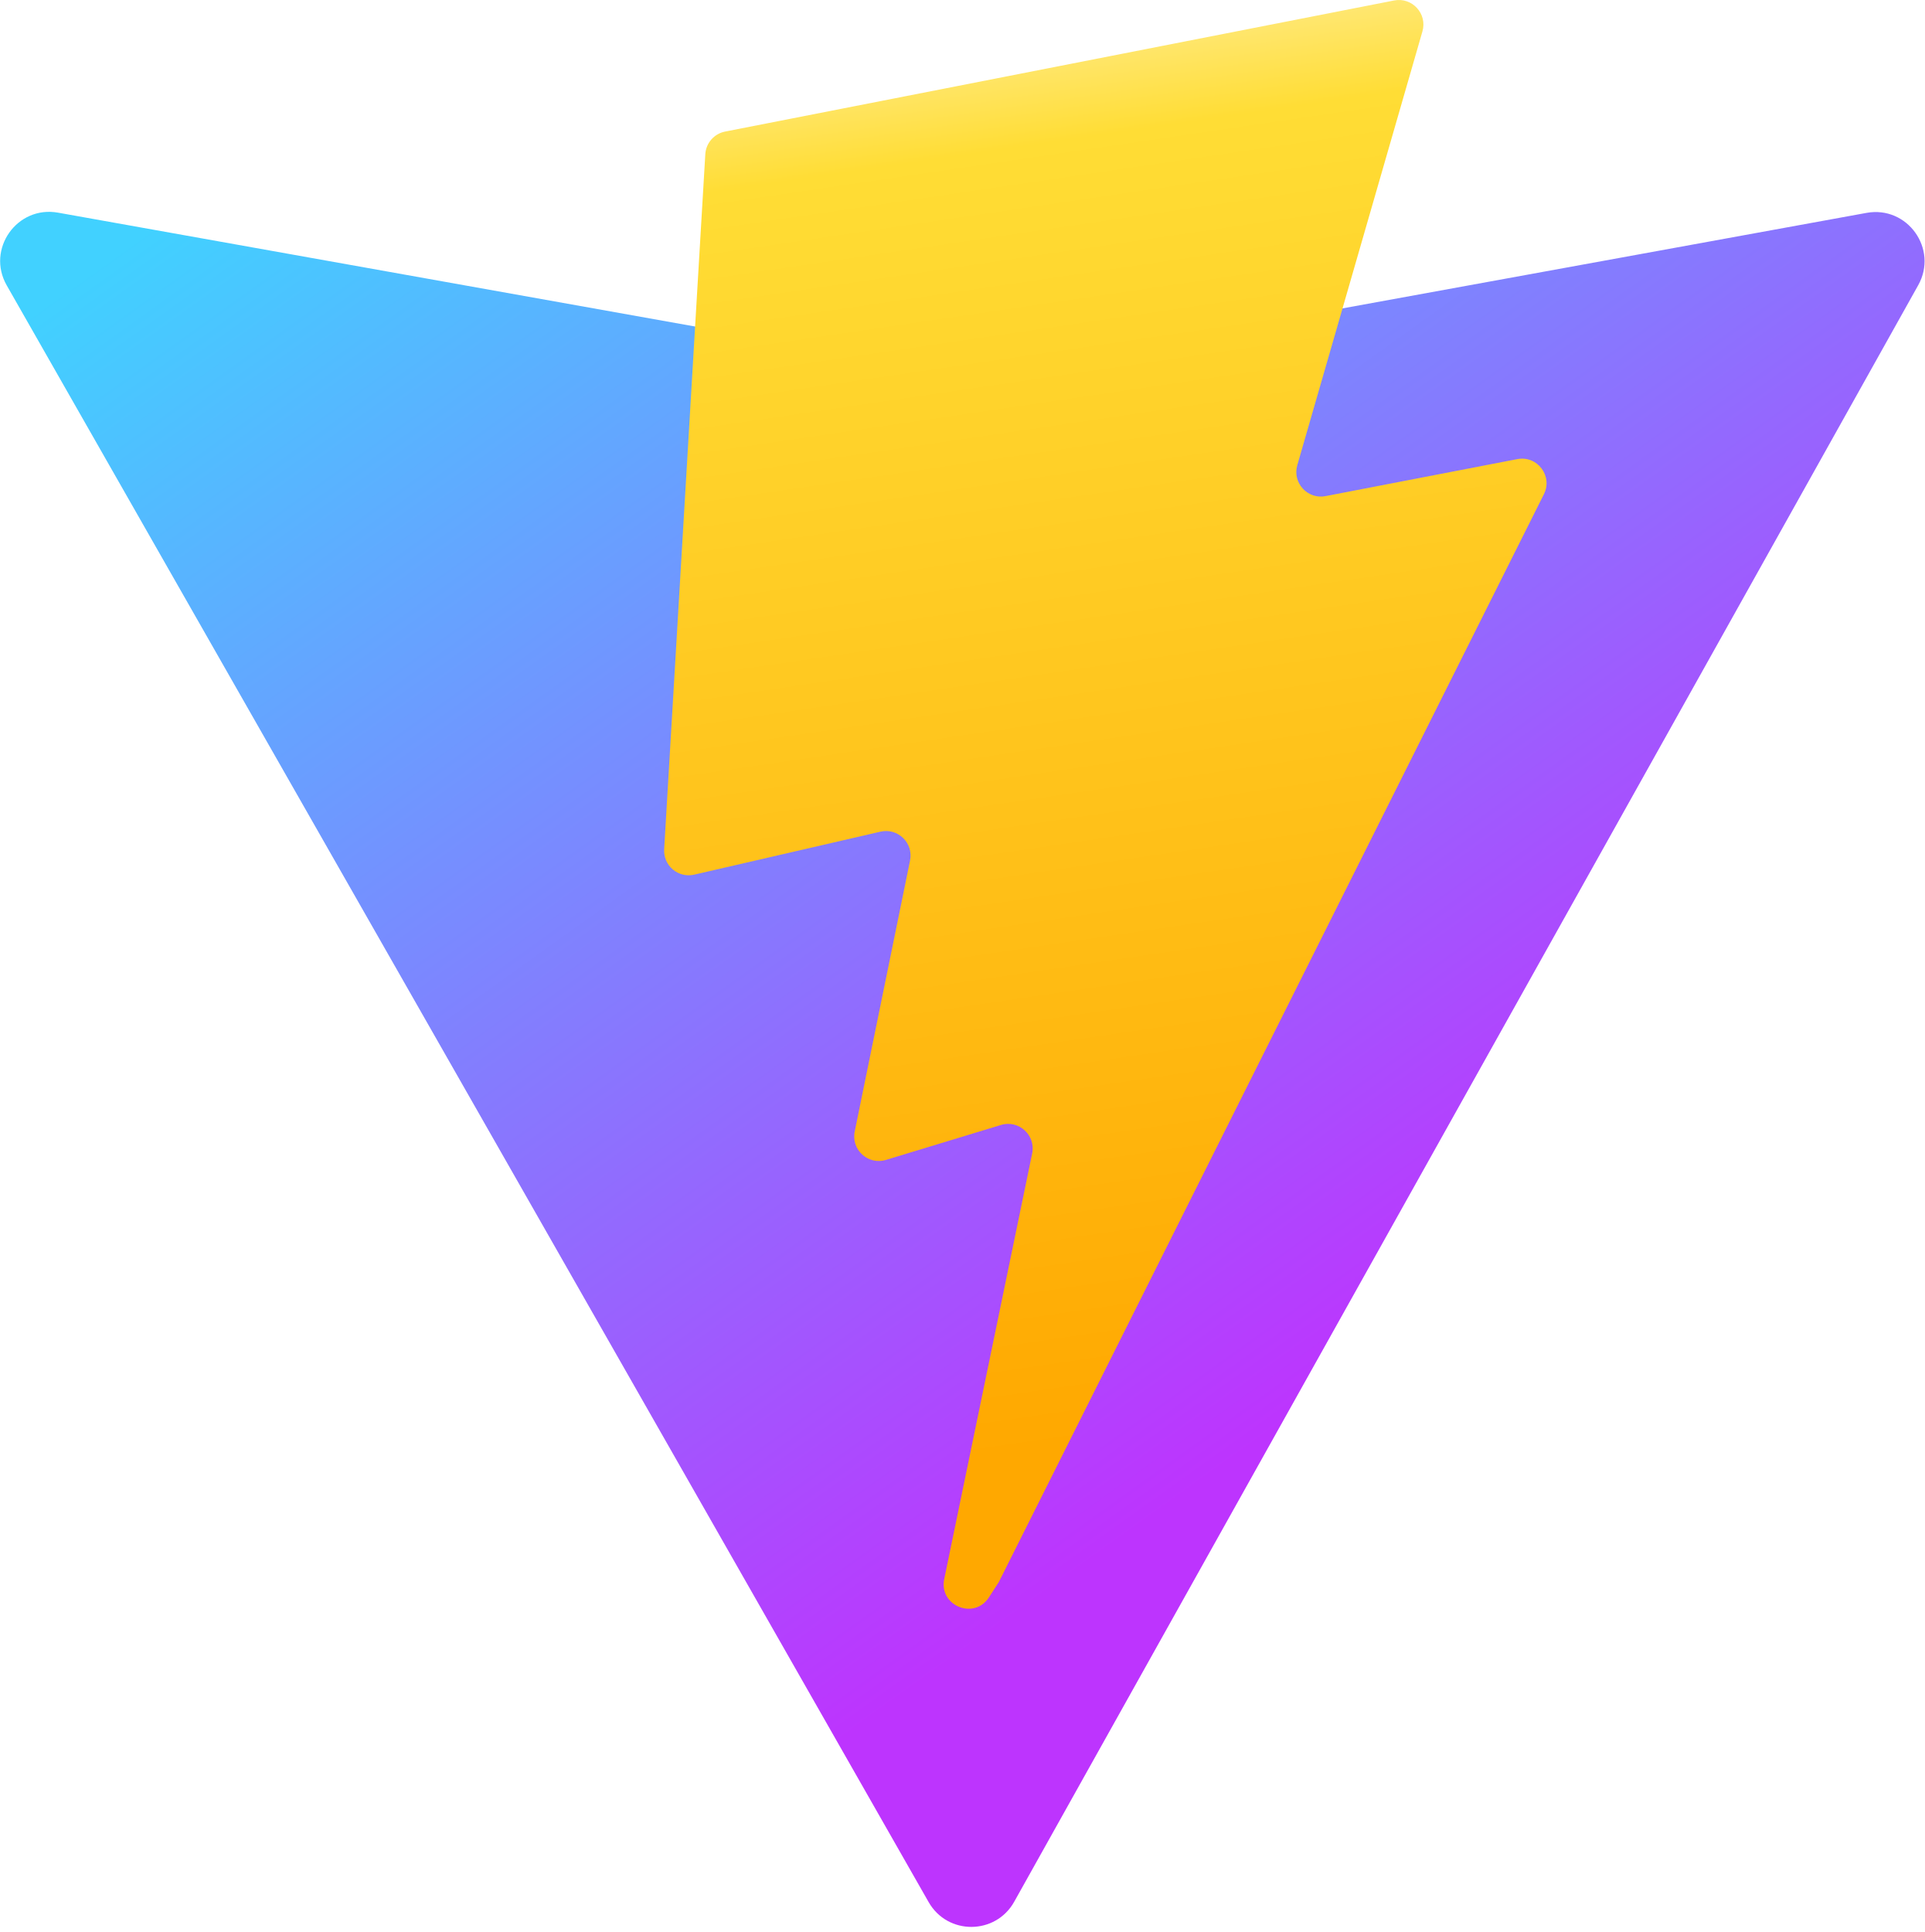
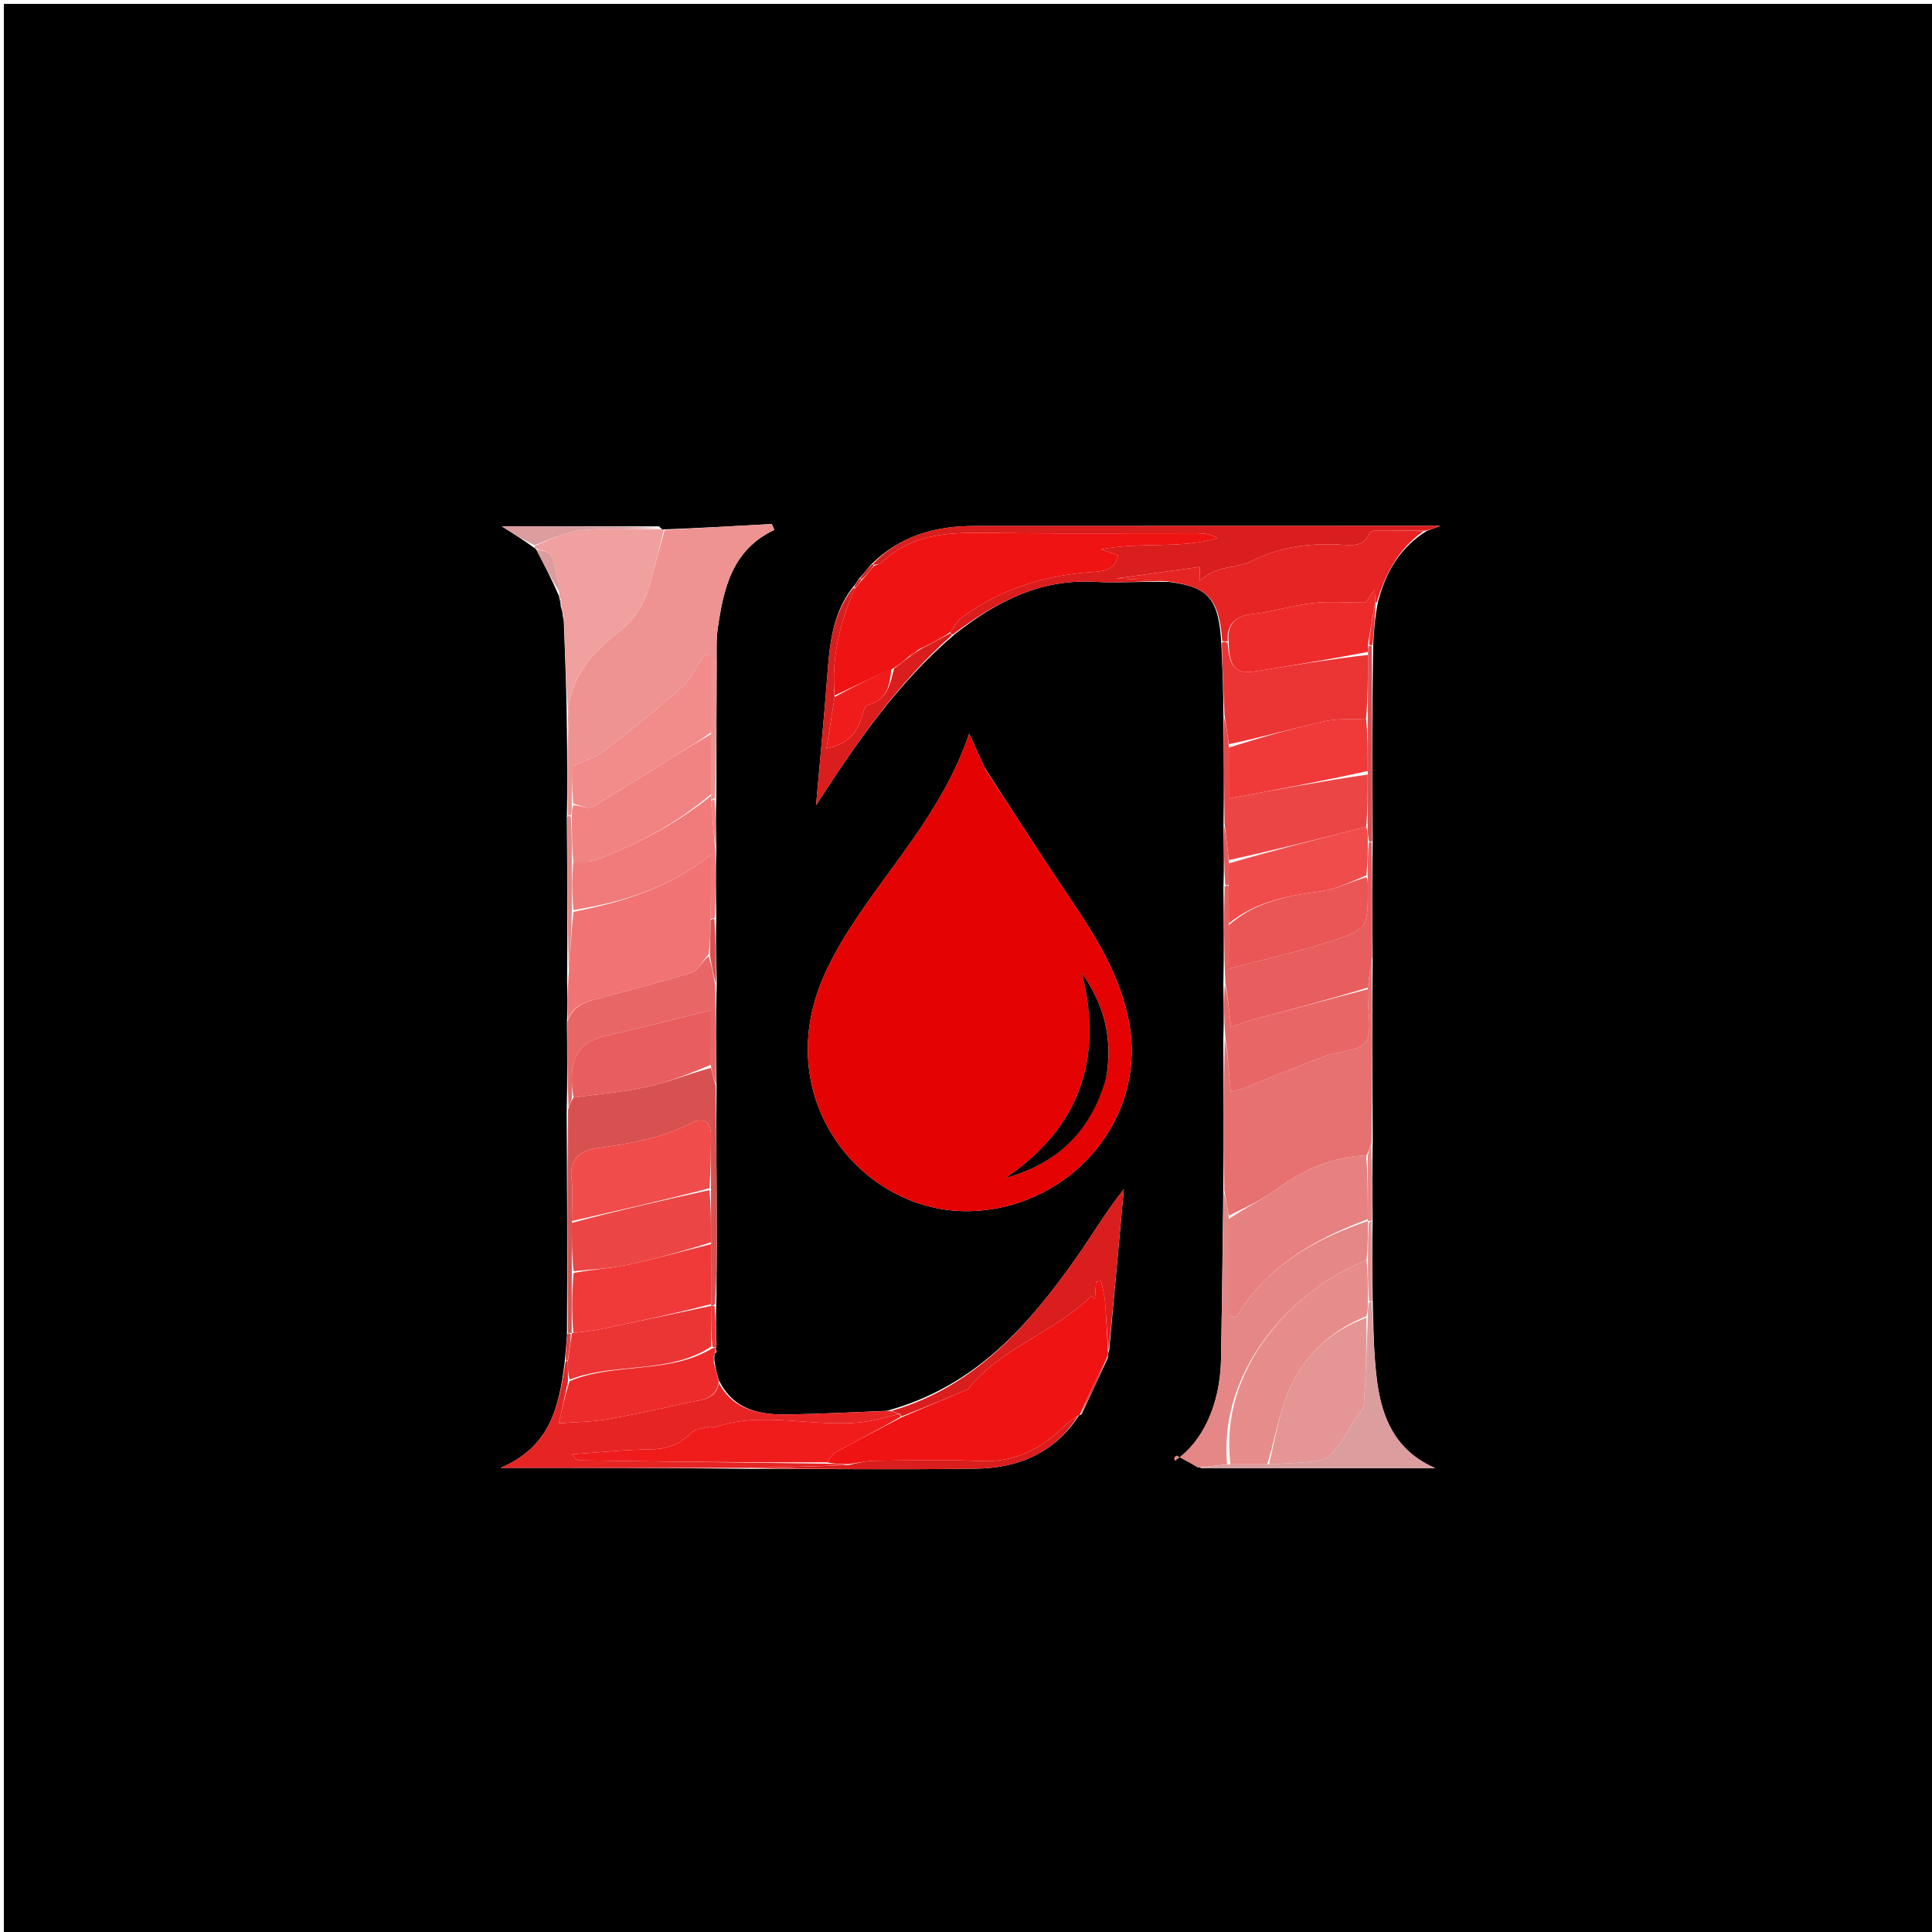
- <svg xmlns="http://www.w3.org/2000/svg" aria-hidden="true" role="img" class="iconify iconify--logos" width="31.88" height="32" preserveAspectRatio="xMidYMid meet" viewBox="0 0 256 257">
-   <defs>
-     <linearGradient id="IconifyId1813088fe1fbc01fb466" x1="-.828%" x2="57.636%" y1="7.652%" y2="78.411%">
-       <stop offset="0%" stop-color="#41D1FF" />
-       <stop offset="100%" stop-color="#BD34FE" />
-     </linearGradient>
-     <linearGradient id="IconifyId1813088fe1fbc01fb467" x1="43.376%" x2="50.316%" y1="2.242%" y2="89.03%">
-       <stop offset="0%" stop-color="#FFEA83" />
-       <stop offset="8.333%" stop-color="#FFDD35" />
-       <stop offset="100%" stop-color="#FFA800" />
-     </linearGradient>
-   </defs>
-   <path fill="url(#IconifyId1813088fe1fbc01fb466)" d="M255.153 37.938L134.897 252.976c-2.483 4.44-8.862 4.466-11.382.048L.875 37.958c-2.746-4.814 1.371-10.646 6.827-9.67l120.385 21.517a6.537 6.537 0 0 0 2.322-.004l117.867-21.483c5.438-.991 9.574 4.796 6.877 9.62Z" />
-   <path fill="url(#IconifyId1813088fe1fbc01fb467)" d="M185.432.063L96.44 17.501a3.268 3.268 0 0 0-2.634 3.014l-5.474 92.456a3.268 3.268 0 0 0 3.997 3.378l24.777-5.718c2.318-.535 4.413 1.507 3.936 3.838l-7.361 36.047c-.495 2.426 1.782 4.5 4.151 3.78l15.304-4.649c2.372-.72 4.652 1.36 4.15 3.788l-11.698 56.621c-.732 3.542 3.979 5.473 5.943 2.437l1.313-2.028l72.516-144.72c1.215-2.423-.88-5.186-3.54-4.672l-25.505 4.922c-2.396.462-4.435-1.77-3.759-4.114l16.646-57.705c.677-2.35-1.37-4.583-3.769-4.113Z" />
+ <svg xmlns="http://www.w3.org/2000/svg" version="1.1" id="Layer_1" x="0px" y="0px" width="100%" viewBox="0 0 500 500" enable-background="new 0 0 500 500" xml:space="preserve">
+   <path fill="#000000" opacity="1" stroke="none" d=" M346,501   C230.667,501 115.833,501 1,501   C1,334.333 1,167.667 1,1   C167.667,1 334.333,1 501,1   C501,167.667 501,334.333 501,501   C449.5,501 398,501 346,501  M222.139,149.931   C221.745,150.608 221.351,151.286 220.413,152.362   C215.833,158.509 214.811,165.679 214.248,173.056   C213.347,184.846 212.229,196.62 211.203,208.4   C221.594,192.358 232.116,176.911 247.08,164.146   C257.735,155.762 269.203,149.762 283.384,150.583   C289.469,150.936 295.604,150.427 302.546,150.601   C312.78,151.914 315.472,154.911 316.093,166.864   C316.361,172.912 316.629,178.96 316.621,185.907   C316.714,194.942 316.806,203.976 316.627,213.908   C316.716,218.948 316.805,223.989 316.619,229.922   C316.702,237.969 316.784,246.017 316.599,254.948   C316.686,259.321 316.774,263.694 316.587,268.955   C316.669,281.975 316.75,294.995 316.577,308.919   C316.392,323.186 316.26,337.454 316.007,351.719   C315.798,363.459 311.293,373.225 304.037,378.071   C303.989,377.785 303.825,377.448 303.923,377.225   C304.027,376.986 304.491,376.646 304.603,376.707   C306.424,377.706 308.215,378.762 310.941,379.942   C331.109,379.942 351.277,379.942 371.445,379.942   C361.275,375.574 357.64,367.143 356.38,357.402   C355.508,350.657 355.445,343.806 355.252,336.089   C355.17,329.394 355.087,322.698 355.246,315.093   C355.172,308.711 355.099,302.329 355.267,295.044   C355.177,279.358 355.086,263.673 355.238,247.08   C355.166,237.388 355.094,227.696 355.264,217.092   C355.185,200.446 355.106,183.799 355.395,166.569   C355.614,163.047 355.834,159.525 356.656,155.63   C358.632,148.243 362.089,141.849 369.251,137.402   C369.966,137.14 370.68,136.878 372.814,136.095   C368.332,136.095 365.367,136.094 362.402,136.095   C325.661,136.107 288.919,136.126 252.177,136.125   C242.194,136.124 233.126,138.511 225.356,146.183   C224.451,147.32 223.545,148.458 222.139,149.931  M185.252,348.85   C185.252,348.85 185.336,348.796 185.443,348.032   C185.332,344.68 185.22,341.329 185.393,337.087   C185.447,330.789 185.572,324.49 185.54,318.193   C185.477,305.777 185.328,293.361 185.439,280.039   C185.325,271.701 185.21,263.363 185.508,254.17   C185.36,248.75 185.213,243.331 185.385,237.041   C185.299,231.359 185.213,225.677 185.397,219.103   C185.307,215.056 185.217,211.008 185.398,206.066   C185.422,194.621 185.429,183.176 185.479,171.73   C185.492,168.667 185.331,165.561 185.769,162.551   C187.263,152.282 189.453,142.299 200.406,137.127   C200.178,136.623 199.951,136.118 199.723,135.614   C190.486,136.13 181.249,136.645 171.568,137.019   C171.568,137.019 171.105,136.961 170.622,136.227   C157.218,136.227 143.813,136.227 129.905,136.227   C132.942,138.15 135.535,139.792 138.229,141.759   C138.229,141.759 138.553,141.863 138.887,142.418   C140.843,146.187 142.799,149.956 144.632,154.167   C144.655,154.487 144.78,154.76 144.931,155.517   C145.003,155.68 145.075,155.843 145.103,156.867   C145.359,157.676 145.614,158.484 145.703,159.682   C145.814,160.082 145.926,160.481 145.945,161.812   C146.284,170.549 146.623,179.286 146.713,188.929   C146.791,196.289 146.869,203.648 146.701,211.916   C146.801,225.592 146.902,239.269 146.762,253.843   C146.833,257.234 146.903,260.625 146.727,264.922   C146.791,272.278 146.856,279.634 146.657,287.76   C146.759,306.828 146.861,325.895 146.729,345.729   C146.567,347.865 146.404,350 146.095,352.944   C144.666,363.864 142.532,374.388 129.551,379.88   C151.868,379.88 172.666,379.88 194.145,380.142   C213.714,380.152 233.286,380.388 252.85,380.081   C263.798,379.909 273.139,375.8 279.29,366.24   C279.29,366.24 279.331,366.347 279.909,366.024   C282.098,361.355 284.287,356.685 286.718,351.363   C286.732,350.9 286.746,350.438 287.079,349.236   C288.336,335.417 289.593,321.597 290.85,307.778   C286.45,313.259 283.017,319.086 279.158,324.615   C266.631,342.562 252.641,358.825 229.496,365.122   C221.094,365.449 212.694,365.919 204.29,366.058   C197.036,366.179 190.063,365.283 186.041,357.195   C185.631,355.784 185.221,354.372 184.923,352.316   C184.877,351.883 184.83,351.451 184.941,350.551   C184.941,350.551 185.004,350.062 185.484,349.886   C185.392,349.511 185.299,349.136 185.252,348.85  M254.785,198.589   C253.65,196.092 252.516,193.596 250.824,189.874   C243.948,210.256 229.792,224.609 219.307,241.286   C217.012,244.935 214.916,248.76 213.18,252.704   C198.942,285.044 223.919,315.034 252.398,313.389   C277.823,311.921 297.195,288.905 292.051,263.786   C289.75,252.546 284.071,243.117 277.816,233.824   C270.118,222.387 262.633,210.805 254.785,198.589  z" />
+   <path fill="#E40202" opacity="1" stroke="none" d=" M254.921,198.937   C262.633,210.805 270.118,222.387 277.816,233.824   C284.071,243.117 289.75,252.546 292.051,263.786   C297.195,288.905 277.823,311.921 252.398,313.389   C223.919,315.034 198.942,285.044 213.18,252.704   C214.916,248.76 217.012,244.935 219.307,241.286   C229.792,224.609 243.948,210.256 250.824,189.874   C252.516,193.596 253.65,196.092 254.921,198.937  M286.319,278.625   C288.071,268.92 285.82,260.139 280.037,251.925   C285.541,274.182 279.377,291.878 260.28,304.844   C273.683,301.133 282.361,292.784 286.319,278.625  M278.798,249.515   C278.757,249.477 278.716,249.438 278.675,249.399   C278.736,249.474 278.798,249.548 278.798,249.515  M257.901,305.717   C257.986,305.722 258.071,305.727 257.901,305.717  z" />
+   <path fill="#EE9392" opacity="1" stroke="none" d=" M172.012,137.16   C181.249,136.645 190.486,136.13 199.723,135.614   C199.951,136.118 200.178,136.623 200.406,137.127   C189.453,142.299 187.263,152.282 185.769,162.551   C185.331,165.561 185.492,168.667 185.479,171.73   C185.429,183.176 185.422,194.621 185.079,206.509   C184.517,206.964 184.273,206.971 184.027,206.725   C184.026,206.477 184.014,205.983 184.017,205.518   C184.009,200.035 183.999,195.017 183.994,189.53   C183.998,182.599 183.998,176.135 183.998,169.672   C183.434,169.592 182.87,169.511 182.306,169.431   C180.32,172.336 178.804,175.767 176.257,178.045   C169.756,183.859 162.873,189.26 155.966,194.598   C154.079,196.057 151.571,196.713 148.007,198.355   C148.007,200.514 148.007,204.257 148.005,208.374   C148.003,209.498 148.003,210.248 147.738,210.998   C147.298,211.002 147.123,211.005 146.947,211.008   C146.869,203.648 146.791,196.289 147.068,188.141   C146.223,176.653 152.555,169.399 159.934,163.706   C164.6,160.107 166.869,156.089 168.256,150.917   C169.487,146.326 170.759,141.745 172.012,137.16  z" />
+   <path fill="#F01313" opacity="1" stroke="none" d=" M286.761,349.975   C286.746,350.438 286.732,350.9 286.287,351.791   C283.68,356.929 281.506,361.638 279.331,366.347   C279.331,366.347 279.29,366.24 279,366.309   C277.572,367.324 276.369,368.203 275.308,369.228   C269.229,375.096 262.358,378.556 253.532,378.118   C244.444,377.668 235.315,377.958 226.206,378.052   C224.107,378.073 222.014,378.614 219.498,378.917   C217.4,378.878 215.721,378.838 214.071,378.459   C214.85,377.33 215.465,376.291 216.375,375.794   C221.902,372.771 227.497,369.872 233.382,366.778   C239.468,364.187 245.242,361.751 250.479,359.541   C259.272,348.543 273.047,344.841 282.489,335.333   C282.782,335.64 283.076,335.946 283.369,336.253   C283.467,334.744 283.564,333.235 283.661,331.726   C284.09,331.649 284.519,331.572 284.948,331.495   C285.3,333.224 285.831,334.939 285.971,336.685   C286.328,341.107 286.509,345.544 286.761,349.975  z" />
+   <path fill="#E77070" opacity="1" stroke="none" d=" M354.996,247.987   C355.086,263.673 355.177,279.358 354.936,295.752   C354.399,297.304 354.193,298.148 353.562,298.994   C344.809,299.415 337.59,302.533 330.886,307.44   C326.888,310.366 322.318,312.511 318.005,314.613   C317.614,312.15 317.223,310.082 316.832,308.015   C316.75,294.995 316.669,281.975 316.972,268.759   C317.729,273.094 318.101,277.625 318.508,282.568   C319.873,282.188 320.815,282.013 321.692,281.668   C328.778,278.88 335.817,275.967 342.944,273.29   C346.485,271.96 351.758,272.104 353.394,269.667   C355.257,266.891 353.942,261.979 354.003,257.996   C354.013,257.332 353.998,256.667 353.998,255.576   C354.332,252.763 354.664,250.375 354.996,247.987  z" />
+   <path fill="#F17373" opacity="1" stroke="none" d=" M146.974,264.015   C146.903,260.625 146.833,257.234 147.107,253.056   C147.637,246.844 147.823,241.42 148.409,235.995   C161.087,233.443 172.972,229.947 183.995,221.258   C183.995,227.115 183.995,232.448 183.947,238.247   C183.83,241.45 183.759,244.186 183.365,247.042   C181.724,248.725 180.689,251.168 179.041,251.696   C171.544,254.099 163.866,255.932 156.272,258.036   C152.575,259.06 148.481,259.551 146.974,264.015  z" />
+   <path fill="#DA1D1D" opacity="1" stroke="none" d=" M301.716,150.309   C295.604,150.427 289.469,150.936 283.384,150.583   C269.203,149.762 257.735,155.762 246.645,164.176   C246.21,164.206 245.895,163.894 245.996,163.563   C247.004,162.103 247.723,160.722 248.846,159.884   C258.848,152.425 270.278,148.894 282.597,148.04   C285.697,147.825 288.548,147.613 289.349,143.721   C287.78,143.163 286.389,142.667 284.998,142.171   C295.068,140.186 305.253,142.132 315.082,139.285   C313.366,138.229 311.658,138.022 309.949,138.019   C292.642,137.99 275.332,138.148 258.027,137.932   C247.281,137.797 236.613,137.354 228.116,145.695   C227.703,146.101 226.86,146.067 226.146,146.162   C226.074,146.086 225.929,145.934 225.929,145.934   C233.126,138.511 242.194,136.124 252.177,136.125   C288.919,136.126 325.661,136.107 362.402,136.095   C365.367,136.094 368.332,136.095 372.814,136.095   C370.68,136.878 369.966,137.14 368.676,137.355   C363.936,137.304 359.771,137.279 355.607,137.332   C355.189,137.337 354.561,137.722 354.395,138.093   C352.762,141.733 349.496,141.077 346.604,140.942   C338.703,140.572 331.284,141.464 323.95,145.163   C319.886,147.213 314.394,146.297 310.537,150.358   C310.537,148.829 310.537,147.301 310.537,146.709   C303.138,147.73 296.002,148.715 288.86,149.702   C293.141,149.906 297.429,150.107 301.716,150.309  z" />
+   <path fill="#E62424" opacity="1" stroke="none" d=" M302.131,150.455   C297.429,150.107 293.141,149.906 288.86,149.702   C296.002,148.715 303.138,147.73 310.537,146.709   C310.537,147.301 310.537,148.829 310.537,150.358   C314.394,146.297 319.886,147.213 323.95,145.163   C331.284,141.464 338.703,140.572 346.604,140.942   C349.496,141.077 352.762,141.733 354.395,138.093   C354.561,137.722 355.189,137.337 355.607,137.332   C359.771,137.279 363.936,137.304 368.425,137.457   C362.089,141.849 358.632,148.243 356.322,155.826   C355.988,156.022 355.924,155.999 355.933,155.697   C355.899,154.756 355.856,154.117 355.756,152.635   C354.563,154.335 353.802,155.419 353.416,155.969   C348.463,155.969 344.041,155.58 339.719,156.069   C334.49,156.661 329.381,158.308 324.152,158.916   C319.601,159.446 317.488,161.399 317.721,165.99   C317.068,165.97 316.696,165.952 316.323,165.935   C315.472,154.911 312.78,151.914 302.131,150.455  z" />
+   <path fill="#E58786" opacity="1" stroke="none" d=" M316.704,308.467   C317.223,310.082 317.614,312.15 318.001,315.081   C317.998,324.069 317.998,332.195 317.998,340.321   C318.615,340.555 319.231,340.789 319.848,341.023   C327.727,327.677 340.101,320.752 353.996,315.997   C354.004,316.005 354.023,316.023 354.023,316.476   C354.015,319.954 354.007,322.979 353.646,326.07   C334.651,333.688 315.306,354.245 317.578,378.964   C314.776,379.25 312.394,379.528 310.013,379.805   C308.215,378.762 306.424,377.706 304.603,376.707   C304.491,376.646 304.027,376.986 303.923,377.225   C303.825,377.448 303.989,377.785 304.039,378.071   C311.293,373.225 315.798,363.459 316.007,351.719   C316.26,337.454 316.392,323.186 316.704,308.467  z" />
+   <path fill="#F0A09F" opacity="1" stroke="none" d=" M171.79,137.09   C170.759,141.745 169.487,146.326 168.256,150.917   C166.869,156.089 164.6,160.107 159.934,163.706   C152.555,169.399 146.223,176.653 147.192,187.688   C146.623,179.286 146.284,170.549 146.014,161.145   C146.011,160.083 145.94,159.688 145.869,159.293   C145.614,158.484 145.359,157.676 145.215,156.312   C145.409,155.427 145.302,155.17 145.006,154.987   C144.78,154.76 144.655,154.487 144.75,153.494   C144.199,149.811 143.846,146.673 142.699,143.859   C142.269,142.805 139.989,142.506 138.553,141.863   C138.553,141.863 138.229,141.759 138.402,141.277   C142.644,139.534 146.647,137.56 150.796,137.177   C157.515,136.556 164.33,136.979 171.105,136.961   C171.105,136.961 171.568,137.019 171.79,137.09  z" />
+   <path fill="#E62424" opacity="1" stroke="none" d=" M214.042,378.798   C215.721,378.838 217.4,378.878 219.166,379.151   C210.657,379.549 202.06,379.714 193.464,379.88   C172.666,379.88 151.868,379.88 129.551,379.88   C142.532,374.388 144.666,363.864 146.336,352.523   C146.577,352.102 146.915,352.09 146.929,352.501   C146.972,354.297 147.002,355.681 146.995,357.457   C146.184,361.327 145.41,364.805 144.62,368.35   C149.023,368.014 153.097,368.019 157.051,367.334   C164.213,366.092 171.323,364.527 178.414,362.916   C181.487,362.218 185.261,362.293 186.043,357.949   C190.063,365.283 197.036,366.179 204.29,366.058   C212.694,365.919 221.094,365.449 230.232,365.137   C231.645,365.43 232.322,365.709 232.593,366.001   C229.455,366.666 226.755,367.547 223.985,367.933   C210.962,369.747 197.669,364.875 184.735,369.458   C184.492,369.543 184.074,369.101 183.814,369.175   C182.115,369.655 179.924,369.716 178.852,370.833   C175.83,373.982 172.412,375.031 168.128,375.089   C161.454,375.178 154.789,375.896 148.12,376.347   C148.729,377.555 149.433,377.931 150.142,377.941   C171.442,378.249 192.742,378.521 214.042,378.798  z" />
+   <path fill="#D85151" opacity="1" stroke="none" d=" M146.964,344.963   C146.861,325.895 146.759,306.828 147.009,287.136   C147.581,285.686 147.802,284.861 148.467,284.035   C155.197,283.129 161.565,282.591 167.743,281.206   C173.262,279.969 178.573,277.797 183.975,276.385   C184.387,278.136 184.801,279.54 185.215,280.945   C185.328,293.361 185.477,305.777 185.54,318.193   C185.572,324.49 185.447,330.789 185.073,337.538   C184.516,337.981 184.279,337.973 184.035,337.972   C184.029,337.979 184.033,337.963 184.038,337.499   C184.035,332.018 184.027,326.999 184.021,321.518   C184.015,316.703 184.007,312.351 184.002,307.531   C184.001,302.741 183.94,298.418 184.012,294.098   C184.075,290.309 182.114,289.044 178.986,290.638   C171.299,294.555 163.066,295.979 154.649,297.117   C150.51,297.677 147.254,299.68 147.914,305.04   C148.357,308.642 148,312.343 147.997,316.463   C147.991,320.946 147.989,324.966 147.983,329.454   C147.975,334.935 147.97,339.948 147.967,344.97   C147.97,344.978 147.957,344.964 147.709,344.967   C147.46,344.97 146.964,344.963 146.964,344.963  z" />
+   <path fill="#EB3434" opacity="1" stroke="none" d=" M316.208,166.4   C316.696,165.952 317.068,165.97 317.721,166.419   C318.123,172.844 319.956,174.57 325.228,173.706   C334.828,172.135 344.431,170.583 354.044,169.489   C354.034,175.306 354.011,180.658 353.53,186.006   C349.623,186.193 346.069,185.917 342.745,186.665   C334.453,188.531 326.266,190.863 318.029,192.597   C317.646,189.793 317.271,187.4 316.896,185.008   C316.629,178.96 316.361,172.912 316.208,166.4  z" />
+   <path fill="#E96666" opacity="1" stroke="none" d=" M353.995,256.002   C353.998,256.667 354.013,257.332 354.003,257.996   C353.942,261.979 355.257,266.891 353.394,269.667   C351.758,272.104 346.485,271.96 342.944,273.29   C335.817,275.967 328.778,278.88 321.692,281.668   C320.815,282.013 319.873,282.188 318.508,282.568   C318.101,277.625 317.729,273.094 317.109,268.315   C316.774,263.694 316.686,259.321 316.978,254.752   C317.744,258.085 318.131,261.616 318.584,265.746   C320.818,265.003 322.614,264.302 324.466,263.807   C334.301,261.177 344.15,258.599 353.995,256.002  z" />
+   <path fill="#E85D5D" opacity="1" stroke="none" d=" M353.998,255.576   C344.15,258.599 334.301,261.177 324.466,263.807   C322.614,264.302 320.818,265.003 318.584,265.746   C318.131,261.616 317.744,258.085 317.112,254.31   C316.784,246.017 316.702,237.969 316.938,229.473   C317.498,229.017 317.739,229.012 317.987,229.462   C318.004,232.934 318.015,235.953 318.018,239.433   C318.009,243.306 318.009,246.718 318.009,250.692   C327.248,248.255 335.652,246.39 343.824,243.795   C354.134,240.521 354.053,240.264 353.995,228.964   C353.992,228.299 353.973,227.634 353.966,226.521   C353.981,223.396 353.991,220.718 354.256,218.033   C354.682,218.019 354.852,218.012 355.022,218.004   C355.094,227.696 355.166,237.388 355.117,247.533   C354.664,250.375 354.332,252.763 353.998,255.576  z" />
+   <path fill="#EB4645" opacity="1" stroke="none" d=" M316.759,185.457   C317.271,187.4 317.646,189.793 318.019,193.062   C318.017,198.453 318.017,202.968 318.017,206.644   C330.709,204.292 342.334,202.138 353.97,200.449   C353.973,205.275 353.963,209.636 353.56,214.024   C341.453,217.04 329.741,220.027 318.021,222.578   C317.642,219.097 317.27,216.054 316.898,213.011   C316.806,203.976 316.714,194.942 316.759,185.457  z" />
+   <path fill="#F17B7B" opacity="1" stroke="none" d=" M183.995,237.78   C183.995,232.448 183.995,227.115 183.995,221.258   C172.972,229.947 161.087,233.443 148.404,235.533   C148.004,231.05 148.009,227.03 148.379,223.026   C150.503,222.93 152.416,223.23 153.995,222.638   C164.816,218.581 174.956,213.244 184.014,205.983   C184.014,205.983 184.026,206.477 184.018,207.186   C184.382,211.929 184.755,215.962 185.127,219.995   C185.213,225.677 185.299,231.359 185.053,237.421   C184.479,237.805 184.237,237.798 183.995,237.78  z" />
+   <path fill="#DA1D1D" opacity="1" stroke="none" d=" M232.998,365.988   C232.322,365.709 231.645,365.43 230.687,365.135   C252.641,358.825 266.631,342.562 279.158,324.615   C283.017,319.086 286.45,313.259 290.85,307.778   C289.593,321.597 288.336,335.417 286.92,349.605   C286.509,345.544 286.328,341.107 285.971,336.685   C285.831,334.939 285.3,333.224 284.948,331.495   C284.519,331.572 284.09,331.649 283.661,331.726   C283.564,333.235 283.467,334.744 283.369,336.253   C283.076,335.946 282.782,335.64 282.489,335.333   C273.047,344.841 259.272,348.543 250.479,359.541   C245.242,361.751 239.468,364.187 233.364,366.542   C233.034,366.461 232.998,365.988 232.998,365.988  z" />
+   <path fill="#E96666" opacity="1" stroke="none" d=" M185.327,280.492   C184.801,279.54 184.387,278.136 183.983,275.914   C183.993,270.241 183.993,265.385 183.993,261.439   C174.311,263.818 165.604,266.114 156.819,268.059   C151.098,269.325 148.014,272.677 148.002,278.551   C147.998,280.379 148.015,282.207 148.023,284.035   C147.802,284.861 147.581,285.686 147.141,286.751   C146.856,279.634 146.791,272.278 146.85,264.469   C148.481,259.551 152.575,259.06 156.272,258.036   C163.866,255.932 171.544,254.099 179.041,251.696   C180.689,251.168 181.724,248.725 183.422,247.46   C184.234,250.179 184.665,252.602 185.096,255.024   C185.21,263.363 185.325,271.701 185.327,280.492  z" />
+   <path fill="#EE2B2B" opacity="1" stroke="none" d=" M186.042,357.572   C185.261,362.293 181.487,362.218 178.414,362.916   C171.323,364.527 164.213,366.092 157.051,367.334   C153.097,368.019 149.023,368.014 144.62,368.35   C145.41,364.805 146.184,361.327 147.399,357.437   C159.471,352.432 172.868,355.781 184.343,348.946   C184.895,348.867 185.116,348.831 185.336,348.796   C185.336,348.796 185.252,348.85 185.167,349.13   C185.056,349.627 185.03,349.845 185.004,350.062   C185.004,350.062 184.941,350.551 184.732,350.963   C184.619,351.904 184.715,352.433 184.811,352.961   C185.221,354.372 185.631,355.784 186.042,357.572  z" />
+   <path fill="#DC9D9F" opacity="1" stroke="none" d=" M310.477,379.874   C312.394,379.528 314.776,379.25 318.032,378.978   C321.933,378.973 324.96,378.962 328.443,378.965   C333.35,378.641 337.876,378.678 342.211,377.787   C343.966,377.426 345.505,375.194 346.779,373.535   C348.283,371.577 349.374,369.305 350.684,367.194   C351.44,365.975 352.888,364.848 352.973,363.608   C353.485,356.086 353.694,348.543 354.006,340.608   C354.012,339.145 354.017,338.081 354.271,337.013   C354.521,337.01 355.021,337.002 355.021,337.002   C355.445,343.806 355.508,350.657 356.38,357.402   C357.64,367.143 361.275,375.574 371.445,379.942   C351.277,379.942 331.109,379.942 310.477,379.874  z" />
+   <path fill="#DA1D1D" opacity="1" stroke="none" d=" M246.364,164.365   C232.116,176.911 221.594,192.358 211.203,208.4   C212.229,196.62 213.347,184.846 214.248,173.056   C214.811,165.679 215.833,158.509 220.752,152.212   C221.092,152.063 221.227,152.163 221.112,152.513   C217.227,161.52 215.142,170.486 216,180.409   C215.315,184.914 214.642,189.005 213.869,193.708   C219.376,192.627 221.672,189.75 222.979,185.752   C223.363,184.576 223.775,182.65 224.512,182.472   C229.641,181.237 230.325,177.167 231.392,173.008   C232.831,172.006 233.935,171.03 235.371,170.021   C236.47,169.325 237.237,168.663 238.349,167.935   C241.094,166.544 243.495,165.219 245.895,163.894   C245.895,163.894 246.21,164.206 246.364,164.365  z" />
+   <path fill="#DA1D1D" opacity="1" stroke="none" d=" M193.804,380.011   C202.06,379.714 210.657,379.549 219.586,379.15   C222.014,378.614 224.107,378.073 226.206,378.052   C235.315,377.958 244.444,377.668 253.532,378.118   C262.358,378.556 269.229,375.096 275.308,369.228   C276.369,368.203 277.572,367.324 279.056,366.303   C273.139,375.8 263.798,379.909 252.85,380.081   C233.286,380.388 213.714,380.152 193.804,380.011  z" />
+   <path fill="#DC9D9F" opacity="1" stroke="none" d=" M170.863,136.594   C164.33,136.979 157.515,136.556 150.796,137.177   C146.647,137.56 142.644,139.534 138.352,141.114   C135.535,139.792 132.942,138.15 129.905,136.227   C143.813,136.227 157.218,136.227 170.863,136.594  z" />
+   <path fill="#D85151" opacity="1" stroke="none" d=" M353.954,213.997   C353.963,209.636 353.973,205.275 353.979,199.986   C353.98,194.708 353.984,190.359 353.988,186.009   C354.011,180.658 354.034,175.306 354.055,169.166   C354.06,167.947 354.065,167.517 354.31,167.097   C354.55,167.107 355.026,167.152 355.026,167.152   C355.106,183.799 355.185,200.446 355.143,217.548   C354.852,218.012 354.682,218.019 354.253,217.628   C353.981,216.152 353.967,215.074 353.954,213.997  z" />
+   <path fill="#E58786" opacity="1" stroke="none" d=" M148.014,223.009   C148.009,227.03 148.004,231.05 148.004,235.533   C147.823,241.42 147.637,246.844 147.227,252.607   C146.902,239.269 146.801,225.592 146.824,211.462   C147.123,211.005 147.298,211.002 147.738,211.459   C148.006,215.616 148.01,219.312 148.014,223.009  z" />
+   <path fill="#D85151" opacity="1" stroke="none" d=" M185.302,254.597   C184.665,252.602 184.234,250.179 183.746,247.339   C183.759,244.186 183.83,241.45 183.947,238.247   C184.237,237.798 184.479,237.805 184.893,237.856   C185.213,243.331 185.36,248.75 185.302,254.597  z" />
+   <path fill="#EA5656" opacity="1" stroke="none" d=" M316.762,213.459   C317.27,216.054 317.642,219.097 318.013,223.005   C318.002,225.583 317.991,227.296 317.981,229.009   C317.739,229.012 317.498,229.017 317.076,229.026   C316.805,223.989 316.716,218.948 316.762,213.459  z" />
+   <path fill="#DA1D1D" opacity="1" stroke="none" d=" M279.62,366.186   C281.506,361.638 283.68,356.929 286.166,352.118   C284.287,356.685 282.098,361.355 279.62,366.186  z" />
+   <path fill="#DC9D9F" opacity="1" stroke="none" d=" M138.72,142.14   C139.989,142.506 142.269,142.805 142.699,143.859   C143.846,146.673 144.199,149.811 144.811,153.273   C142.799,149.956 140.843,146.187 138.72,142.14  z" />
+   <path fill="#F18383" opacity="1" stroke="none" d=" M185.262,219.549   C184.755,215.962 184.382,211.929 184.019,207.434   C184.273,206.971 184.517,206.964 184.944,206.956   C185.217,211.008 185.307,215.056 185.262,219.549  z" />
+   <path fill="#E49594" opacity="1" stroke="none" d=" M355.137,336.546   C355.021,337.002 354.521,337.01 354.265,336.554   C354.005,332.733 354.002,329.369 353.999,326.005   C354.007,322.979 354.015,319.954 354.268,316.47   C354.513,316.012 355.005,316.003 355.005,316.003   C355.087,322.698 355.17,329.394 355.137,336.546  z" />
+   <path fill="#F03939" opacity="1" stroke="none" d=" M185.389,348.414   C185.116,348.831 184.895,348.867 184.342,348.489   C184.02,344.706 184.031,341.336 184.041,337.966   C184.279,337.973 184.516,337.981 184.931,337.984   C185.22,341.329 185.332,344.68 185.389,348.414  z" />
+   <path fill="#E58786" opacity="1" stroke="none" d=" M355.125,315.548   C355.005,316.003 354.513,316.012 354.268,316.018   C354.023,316.023 354.004,316.005 353.998,315.53   C353.991,309.702 353.989,304.347 353.988,298.993   C354.193,298.148 354.399,297.304 354.815,296.203   C355.099,302.329 355.172,308.711 355.125,315.548  z" />
+   <path fill="#EB3434" opacity="1" stroke="none" d=" M355.211,166.861   C355.026,167.152 354.55,167.107 354.287,166.657   C354.658,162.805 355.291,159.402 355.924,155.999   C355.924,155.999 355.988,156.022 356.021,156.012   C355.834,159.525 355.614,163.047 355.211,166.861  z" />
+   <path fill="#F03939" opacity="1" stroke="none" d=" M146.846,345.346   C146.964,344.963 147.46,344.97 147.721,345.387   C147.626,347.899 147.27,349.995 146.915,352.09   C146.915,352.09 146.577,352.102 146.41,352.119   C146.404,350 146.567,347.865 146.846,345.346  z" />
+   <path fill="#DA1D1D" opacity="1" stroke="none" d=" M222.64,149.595   C223.545,148.458 224.451,147.32 225.643,146.058   C225.929,145.934 226.074,146.086 226.028,146.452   C225.016,147.906 224.049,148.994 222.972,149.961   C222.861,149.839 222.64,149.595 222.64,149.595  z" />
+   <path fill="#DA1D1D" opacity="1" stroke="none" d=" M221.024,152.013   C221.351,151.286 221.745,150.608 222.389,149.763   C222.64,149.595 222.861,149.839 222.818,150.195   C222.259,151.088 221.743,151.626 221.227,152.163   C221.227,152.163 221.092,152.063 221.024,152.013  z" />
+   <path fill="#DC9D9F" opacity="1" stroke="none" d=" M145.786,159.488   C145.94,159.688 146.011,160.083 146.06,160.679   C145.926,160.481 145.814,160.082 145.786,159.488  z" />
+   <path fill="#F03939" opacity="1" stroke="none" d=" M184.867,352.638   C184.715,352.433 184.619,351.904 184.653,351.197   C184.83,351.451 184.877,351.883 184.867,352.638  z" />
+   <path fill="#F03939" opacity="1" stroke="none" d=" M185.244,349.974   C185.03,349.845 185.056,349.627 185.144,349.086   C185.299,349.136 185.392,349.511 185.244,349.974  z" />
+   <path fill="#DC9D9F" opacity="1" stroke="none" d=" M144.969,155.252   C145.302,155.17 145.409,155.427 145.237,155.882   C145.075,155.843 145.003,155.68 144.969,155.252  z" />
+   <path fill="#000000" opacity="1" stroke="none" d=" M286.245,279.04   C282.361,292.784 273.683,301.133 260.28,304.844   C279.377,291.878 285.541,274.182 280.037,251.925   C285.82,260.139 288.071,268.92 286.245,279.04  z" />
+   <path fill="#000000" opacity="1" stroke="none" d=" M278.828,249.569   C278.798,249.548 278.736,249.474 278.675,249.399   C278.716,249.438 278.757,249.477 278.828,249.569  z" />
+   <path fill="#000000" opacity="1" stroke="none" d=" M258.029,305.725   C258.071,305.727 257.986,305.722 258.029,305.725  z" />
+   <path fill="#F18383" opacity="1" stroke="none" d=" M148.379,223.026   C148.01,219.312 148.006,215.616 148.002,211.458   C148.003,210.248 148.003,209.498 148.347,208.399   C150.214,208.376 152.196,209.487 153.189,208.906   C160.662,204.533 167.931,199.812 175.284,195.233   C178.158,193.443 181.086,191.741 183.989,189.999   C183.999,195.017 184.009,200.035 184.017,205.518   C174.956,213.244 164.816,218.581 153.995,222.638   C152.416,223.23 150.503,222.93 148.379,223.026  z" />
+   <path fill="#F18C8B" opacity="1" stroke="none" d=" M183.994,189.53   C181.086,191.741 178.158,193.443 175.284,195.233   C167.931,199.812 160.662,204.533 153.189,208.906   C152.196,209.487 150.214,208.376 148.348,208.024   C148.007,204.257 148.007,200.514 148.007,198.355   C151.571,196.713 154.079,196.057 155.966,194.598   C162.873,189.26 169.756,183.859 176.257,178.045   C178.804,175.767 180.32,172.336 182.306,169.431   C182.87,169.511 183.434,169.592 183.998,169.672   C183.998,176.135 183.998,182.599 183.994,189.53  z" />
+   <path fill="#F01C1C" opacity="1" stroke="none" d=" M232.593,366.001   C232.998,365.988 233.034,366.461 233.052,366.696   C227.497,369.872 221.902,372.771 216.375,375.794   C215.465,376.291 214.85,377.33 214.071,378.459   C192.742,378.521 171.442,378.249 150.142,377.941   C149.433,377.931 148.729,377.555 148.12,376.347   C154.789,375.896 161.454,375.178 168.128,375.089   C172.412,375.031 175.83,373.982 178.852,370.833   C179.924,369.716 182.115,369.655 183.814,369.175   C184.074,369.101 184.492,369.543 184.735,369.458   C197.669,364.875 210.962,369.747 223.985,367.933   C226.755,367.547 229.455,366.666 232.593,366.001  z" />
+   <path fill="#E78080" opacity="1" stroke="none" d=" M353.562,298.994   C353.989,304.347 353.991,309.702 353.99,315.522   C340.101,320.752 327.727,327.677 319.848,341.023   C319.231,340.789 318.615,340.555 317.998,340.321   C317.998,332.195 317.998,324.069 318.002,315.475   C322.318,312.511 326.888,310.366 330.886,307.44   C337.59,302.533 344.809,299.415 353.562,298.994  z" />
+   <path fill="#F01313" opacity="1" stroke="none" d=" M221.112,152.513   C221.743,151.626 222.259,151.088 222.929,150.317   C224.049,148.994 225.016,147.906 226.1,146.528   C226.86,146.067 227.703,146.101 228.116,145.695   C236.613,137.354 247.281,137.797 258.027,137.932   C275.332,138.148 292.642,137.99 309.949,138.019   C311.658,138.022 313.366,138.229 315.082,139.285   C305.253,142.132 295.068,140.186 284.998,142.171   C286.389,142.667 287.78,143.163 289.349,143.721   C288.548,147.613 285.697,147.825 282.597,148.04   C270.278,148.894 258.848,152.425 248.846,159.884   C247.723,160.722 247.004,162.103 245.996,163.563   C243.495,165.219 241.094,166.544 238.012,167.959   C236.566,168.717 235.803,169.385 235.039,170.054   C233.935,171.03 232.831,172.006 231.015,173.066   C225.539,175.432 220.776,177.714 216.013,179.996   C215.142,170.486 217.227,161.52 221.112,152.513  z" />
+   <path fill="#EE2B2B" opacity="1" stroke="none" d=" M355.933,155.697   C355.291,159.402 354.658,162.805 354.048,166.647   C354.065,167.517 354.06,167.947 354.043,168.7   C344.431,170.583 334.828,172.135 325.228,173.706   C319.956,174.57 318.123,172.844 318.001,166.422   C317.488,161.399 319.601,159.446 324.152,158.916   C329.381,158.308 334.49,156.661 339.719,156.069   C344.041,155.58 348.463,155.969 353.416,155.969   C353.802,155.419 354.563,154.335 355.756,152.635   C355.856,154.117 355.899,154.756 355.933,155.697  z" />
+   <path fill="#E68D8C" opacity="1" stroke="none" d=" M353.645,326.07   C354.002,329.369 354.005,332.733 354.015,336.557   C354.017,338.081 354.012,339.145 353.637,340.626   C344.858,344.189 338.409,350.079 334.546,357.757   C331.267,364.273 330.092,371.846 327.986,378.952   C324.96,378.962 321.933,378.973 318.453,378.969   C315.306,354.245 334.651,333.688 353.645,326.07  z" />
+   <path fill="#EB3434" opacity="1" stroke="none" d=" M146.929,352.501   C147.27,349.995 147.626,347.899 147.969,345.384   C147.957,344.964 147.97,344.978 148.398,344.981   C151.087,344.645 153.37,344.41 155.606,343.948   C165.089,341.99 174.559,339.964 184.033,337.963   C184.033,337.963 184.029,337.979 184.035,337.972   C184.031,341.336 184.02,344.706 184.01,348.533   C172.868,355.781 159.471,352.432 147.435,357.045   C147.002,355.681 146.972,354.297 146.929,352.501  z" />
+   <path fill="#F04C4B" opacity="1" stroke="none" d=" M148.001,316   C148,312.343 148.357,308.642 147.914,305.04   C147.254,299.68 150.51,297.677 154.649,297.117   C163.066,295.979 171.299,294.555 178.986,290.638   C182.114,289.044 184.075,290.309 184.012,294.098   C183.94,298.418 184.001,302.741 183.591,307.532   C171.452,310.668 159.726,313.334 148.001,316  z" />
+   <path fill="#F03939" opacity="1" stroke="none" d=" M184.038,337.499   C174.559,339.964 165.089,341.99 155.606,343.948   C153.37,344.41 151.087,344.645 148.395,344.973   C147.97,339.948 147.975,334.935 148.443,329.456   C153.306,328.49 157.778,328.326 162.09,327.411   C169.452,325.849 176.714,323.816 184.018,321.98   C184.027,326.999 184.035,332.018 184.038,337.499  z" />
+   <path fill="#E85D5D" opacity="1" stroke="none" d=" M148.467,284.035   C148.015,282.207 147.998,280.379 148.002,278.551   C148.014,272.677 151.098,269.325 156.819,268.059   C165.604,266.114 174.311,263.818 183.993,261.439   C183.993,265.385 183.993,270.241 183.984,275.567   C178.573,277.797 173.262,279.969 167.743,281.206   C161.565,282.591 155.197,283.129 148.467,284.035  z" />
+   <path fill="#EB4645" opacity="1" stroke="none" d=" M184.021,321.518   C176.714,323.816 169.452,325.849 162.09,327.411   C157.778,328.326 153.306,328.49 148.446,328.989   C147.989,324.966 147.991,320.946 147.997,316.463   C159.726,313.334 171.452,310.668 183.589,308   C184.007,312.351 184.015,316.703 184.021,321.518  z" />
+   <path fill="#F03939" opacity="1" stroke="none" d=" M353.53,186.006   C353.984,190.359 353.98,194.708 353.968,199.521   C342.334,202.138 330.709,204.292 318.017,206.644   C318.017,202.968 318.017,198.453 318.027,193.473   C326.266,190.863 334.453,188.531 342.745,186.665   C346.069,185.917 349.623,186.193 353.53,186.006  z" />
+   <path fill="#F04C4B" opacity="1" stroke="none" d=" M317.987,229.462   C317.991,227.296 318.002,225.583 318.02,223.442   C329.741,220.027 341.453,217.04 353.56,214.024   C353.967,215.074 353.981,216.152 353.997,217.635   C353.991,220.718 353.981,223.396 353.591,226.553   C349.483,228.268 345.836,230.089 342.009,230.624   C333.404,231.827 325.001,233.241 318.026,238.973   C318.015,235.953 318.004,232.934 317.987,229.462  z" />
+   <path fill="#EA5656" opacity="1" stroke="none" d=" M318.018,239.433   C325.001,233.241 333.404,231.827 342.009,230.624   C345.836,230.089 349.483,228.268 353.586,227   C353.973,227.634 353.992,228.299 353.995,228.964   C354.053,240.264 354.134,240.521 343.824,243.795   C335.652,246.39 327.248,248.255 318.009,250.692   C318.009,246.718 318.009,243.306 318.018,239.433  z" />
+   <path fill="#E49594" opacity="1" stroke="none" d=" M328.443,378.965   C330.092,371.846 331.267,364.273 334.546,357.757   C338.409,350.079 344.858,344.189 353.635,341.025   C353.694,348.543 353.485,356.086 352.973,363.608   C352.888,364.848 351.44,365.975 350.684,367.194   C349.374,369.305 348.283,371.577 346.779,373.535   C345.505,375.194 343.966,377.426 342.211,377.787   C337.876,378.678 333.35,378.641 328.443,378.965  z" />
+   <path fill="#F01C1C" opacity="1" stroke="none" d=" M216,180.409   C220.776,177.714 225.539,175.432 230.68,173.091   C230.325,177.167 229.641,181.237 224.512,182.472   C223.775,182.65 223.363,184.576 222.979,185.752   C221.672,189.75 219.376,192.627 213.869,193.708   C214.642,189.005 215.315,184.914 216,180.409  z" />
+   <path fill="#F01C1C" opacity="1" stroke="none" d=" M235.371,170.021   C235.803,169.385 236.566,168.717 237.667,168.024   C237.237,168.663 236.47,169.325 235.371,170.021  z" />
</svg>
